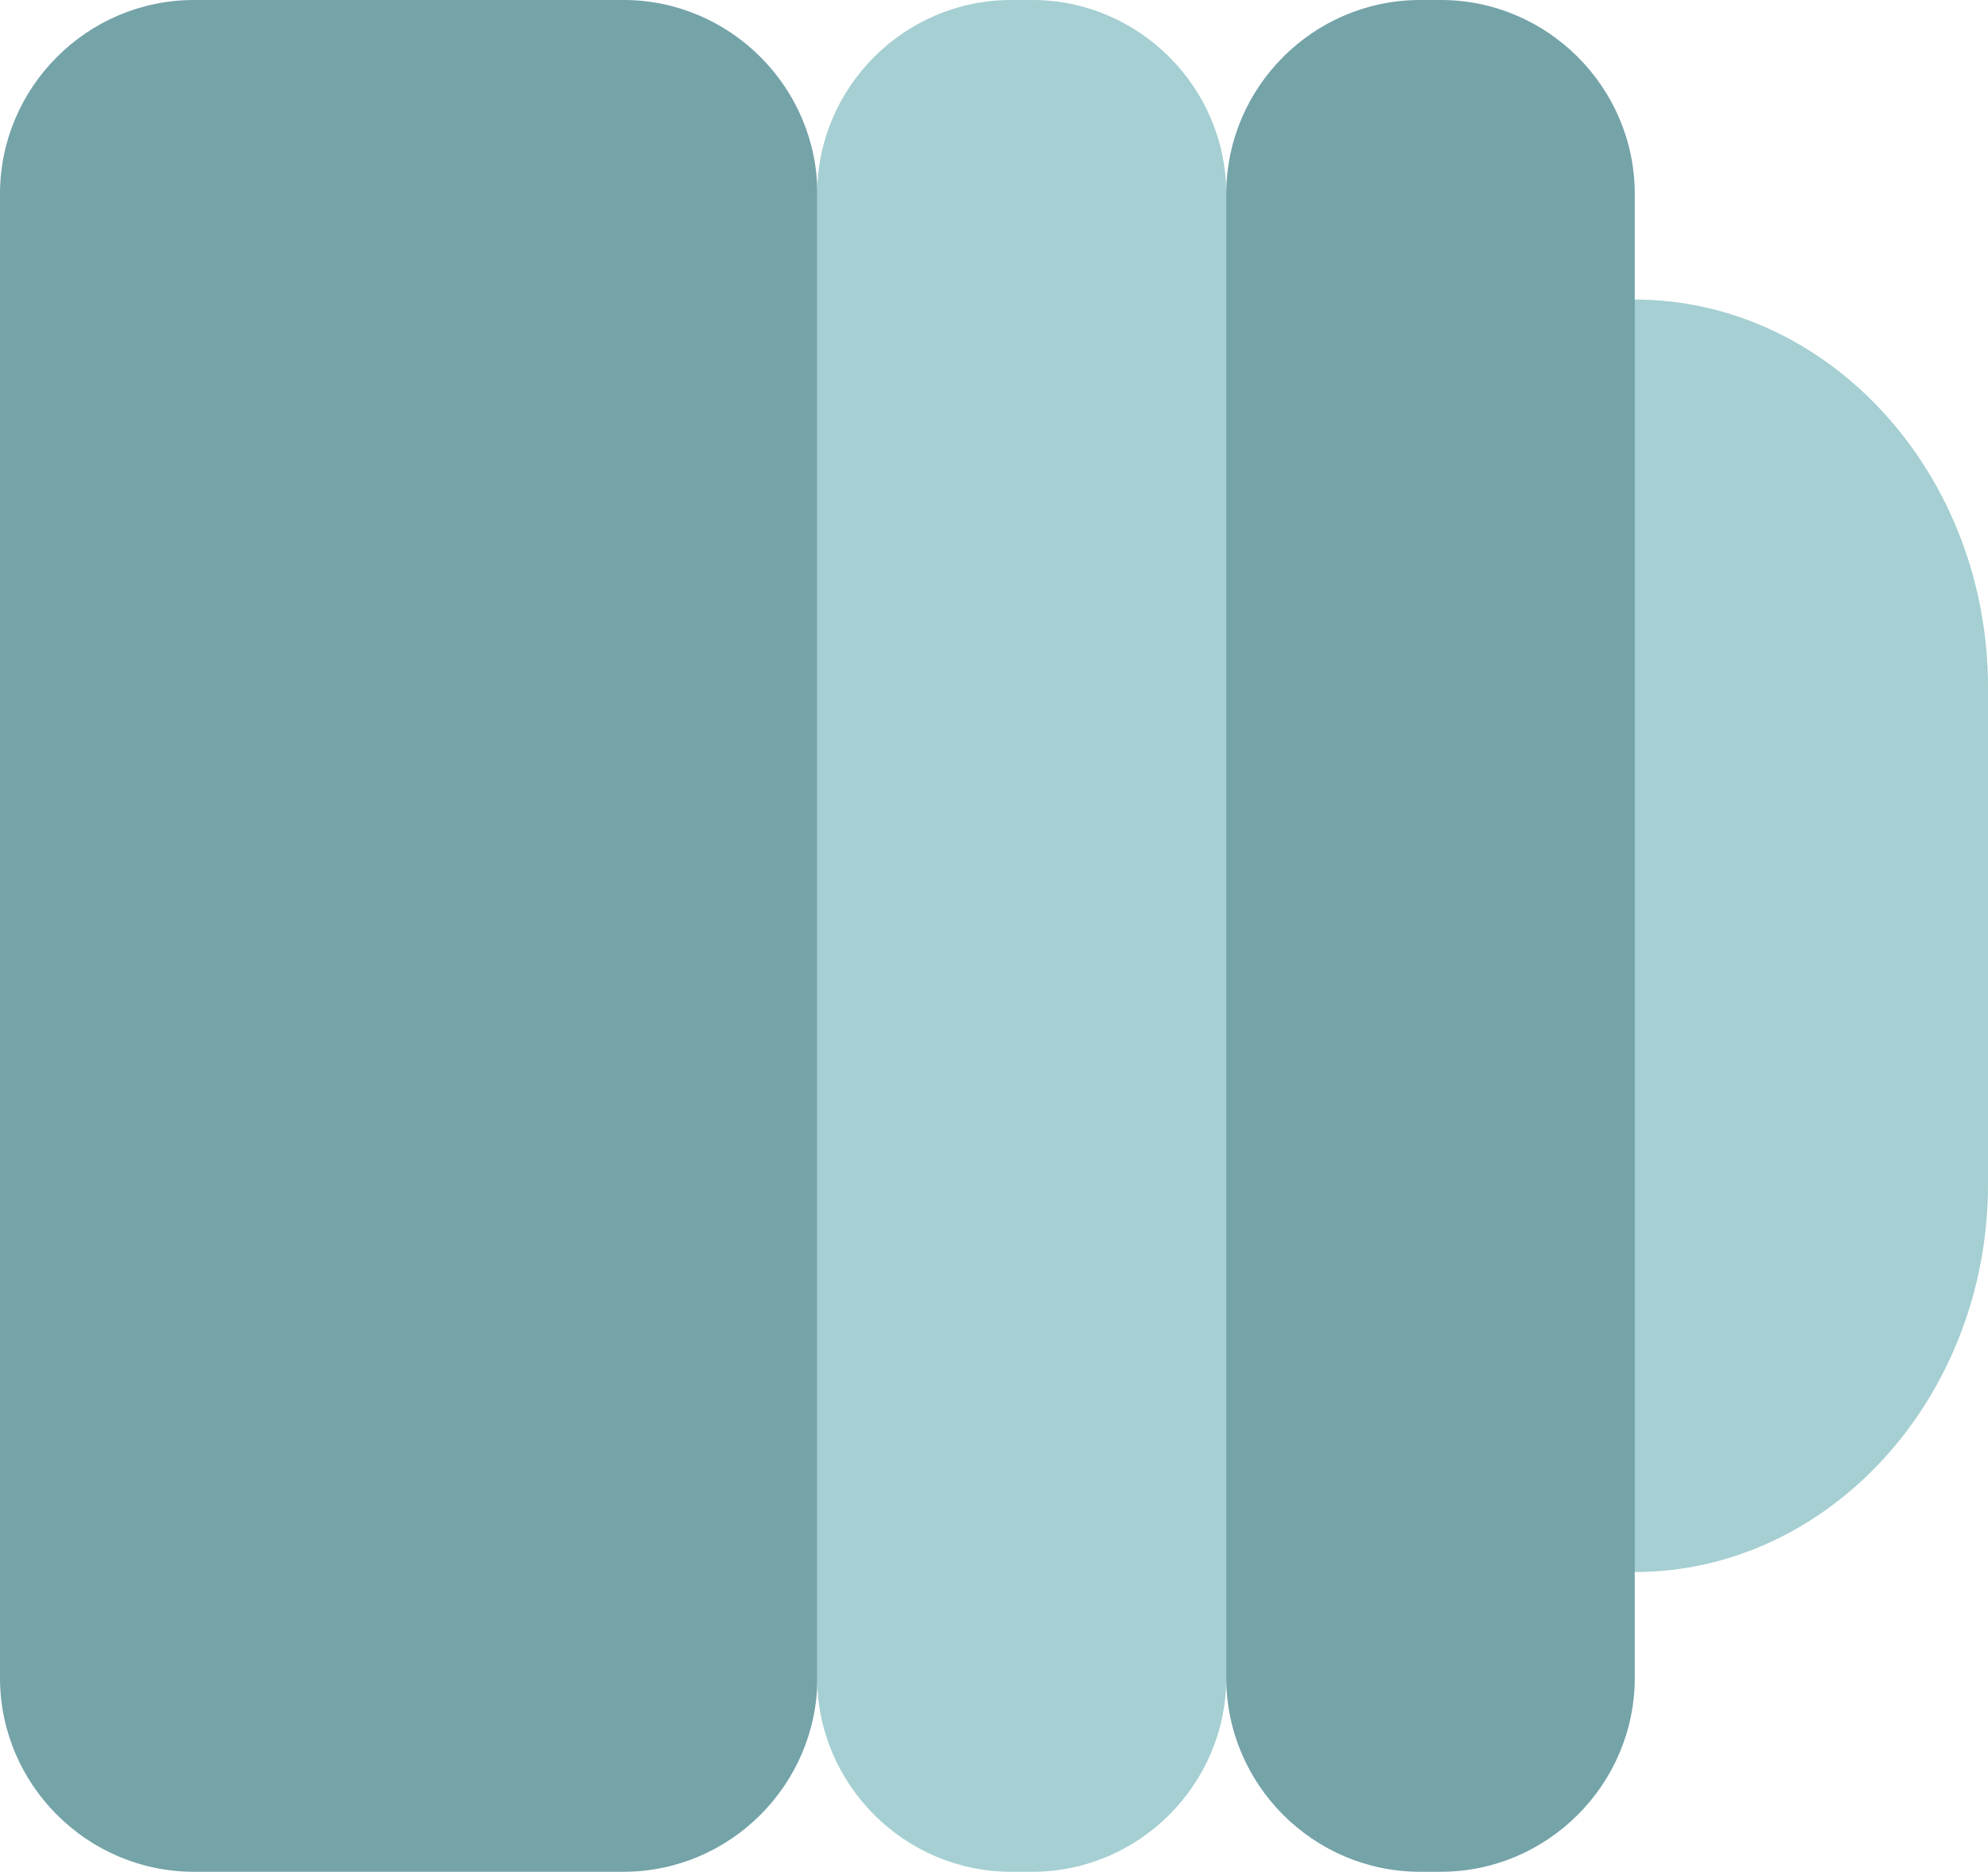
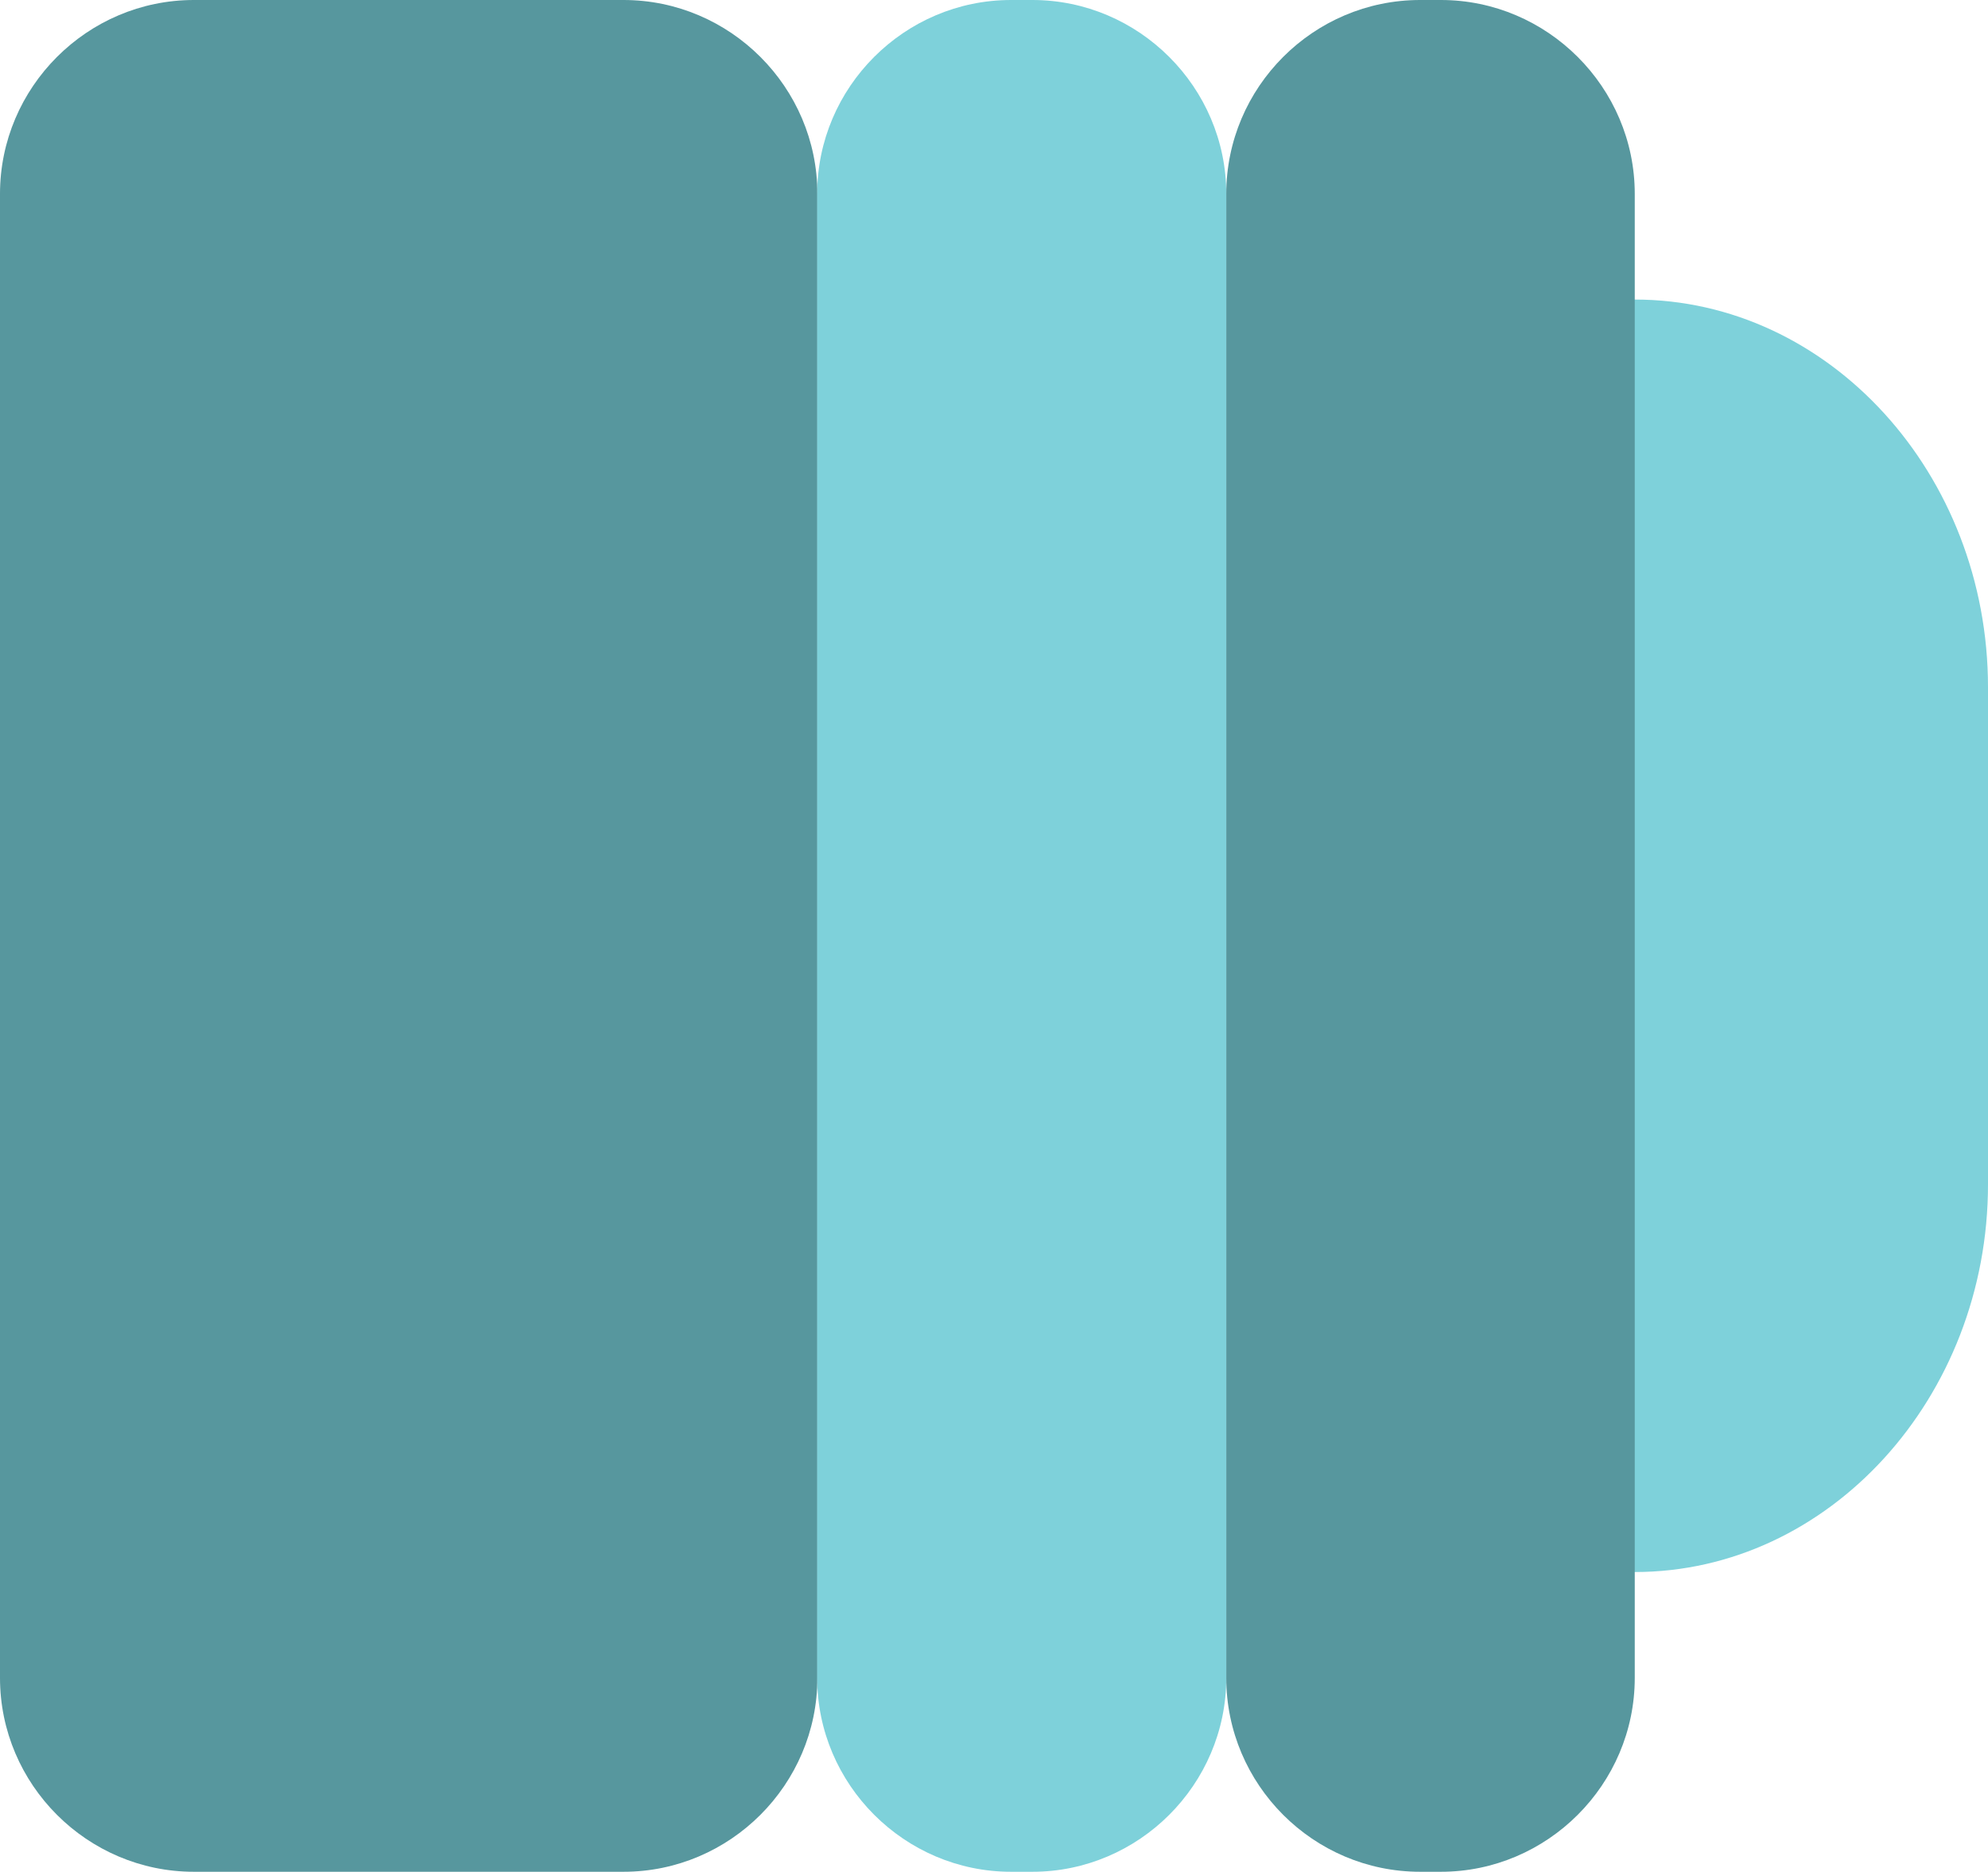
- <svg xmlns="http://www.w3.org/2000/svg" version="1.1" baseProfile="tiny" id="Layer_1" x="0px" y="0px" width="10.254px" height="9.654px" viewBox="0 0 10.254 9.654" xml:space="preserve">
-   <path fill="#A5CFD2" d="M8.432,1.545c1.002,0,1.822,0.899,1.822,2v2.563c0,1.1-0.82,2-1.822,2s-1.822-0.9-1.822-2V3.545  C6.61,2.444,7.43,1.545,8.432,1.545" />
-   <path fill="#74A3A8" d="M3.216,0c0.55,0,1,0.45,1,1v7.654c0,0.55-0.45,1-1,1H1c-0.55,0-1-0.45-1-1V1c0-0.55,0.45-1,1-1H3.216z" />
-   <path fill="#A5CFD2" d="M5.325,0c0.549,0,1,0.45,1,1v7.654c0,0.55-0.451,1-1,1H5.215c-0.549,0-1-0.45-1-1V1c0-0.55,0.45-1,1-1H5.325  z" />
-   <path fill="#74A3A8" d="M7.432,0c0.549,0,1,0.45,1,1v7.654c0,0.55-0.451,1-1,1H7.325c-0.551,0-1-0.45-1-1V1c0-0.55,0.449-1,1-1  H7.432z" />
+ <svg xmlns="http://www.w3.org/2000/svg" version="1.1" id="Layer_1" x="0px" y="0px" width="10.254px" height="9.654px" viewBox="0 0 10.254 9.654" enable-background="new 0 0 10.254 9.654" xml:space="preserve">
+   <path fill="#7ED1DA" d="M8.432,1.545c1.002,0,1.822,0.899,1.822,2v2.563c0,1.1-0.82,2-1.822,2s-1.822-0.9-1.822-2V3.545  C6.61,2.444,7.43,1.545,8.432,1.545" />
+   <path fill="#57979E" d="M3.216,0c0.55,0,1,0.45,1,1v7.654c0,0.55-0.45,1-1,1H1c-0.55,0-1-0.45-1-1V1c0-0.55,0.45-1,1-1H3.216z" />
+   <path fill="#7ED1DA" d="M5.325,0c0.549,0,1,0.45,1,1v7.654c0,0.55-0.451,1-1,1h-0.11c-0.549,0-1-0.45-1-1V1c0-0.55,0.45-1,1-1H5.325  z" />
+   <path fill="#57979E" d="M7.432,0c0.549,0,1,0.45,1,1v7.654c0,0.55-0.451,1-1,1H7.325c-0.551,0-1-0.45-1-1V1c0-0.55,0.449-1,1-1  H7.432z" />
</svg>
